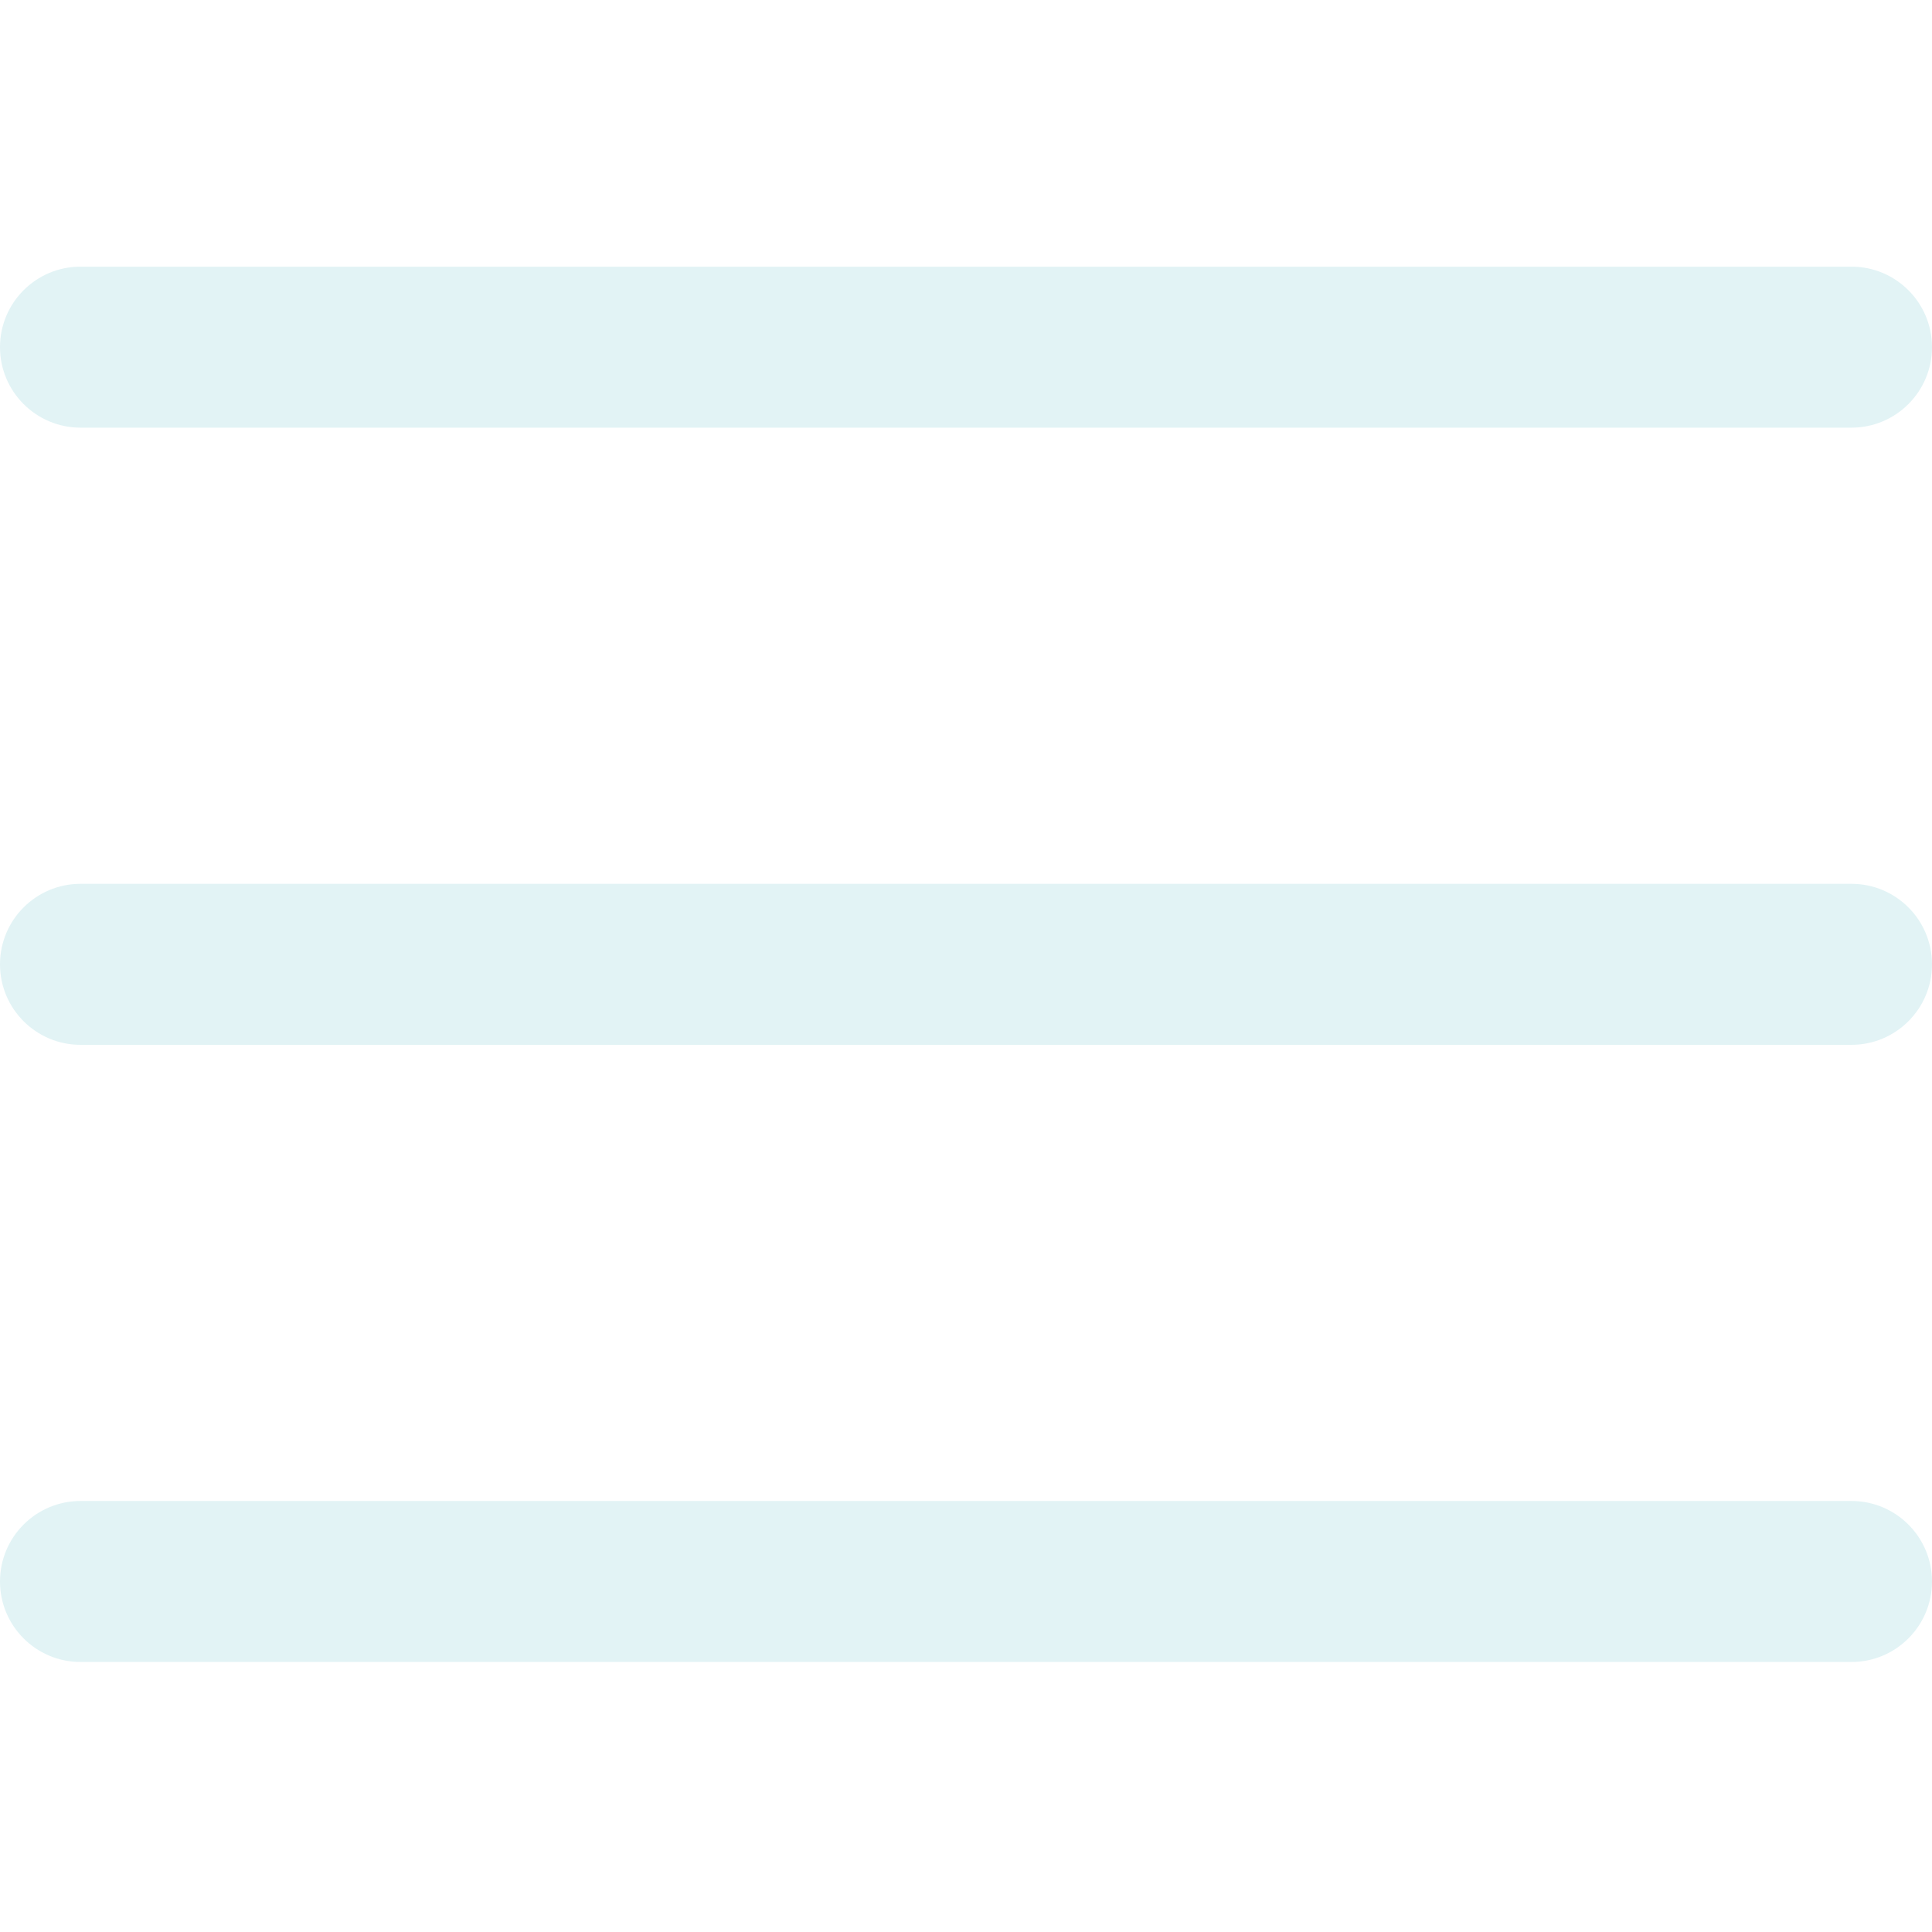
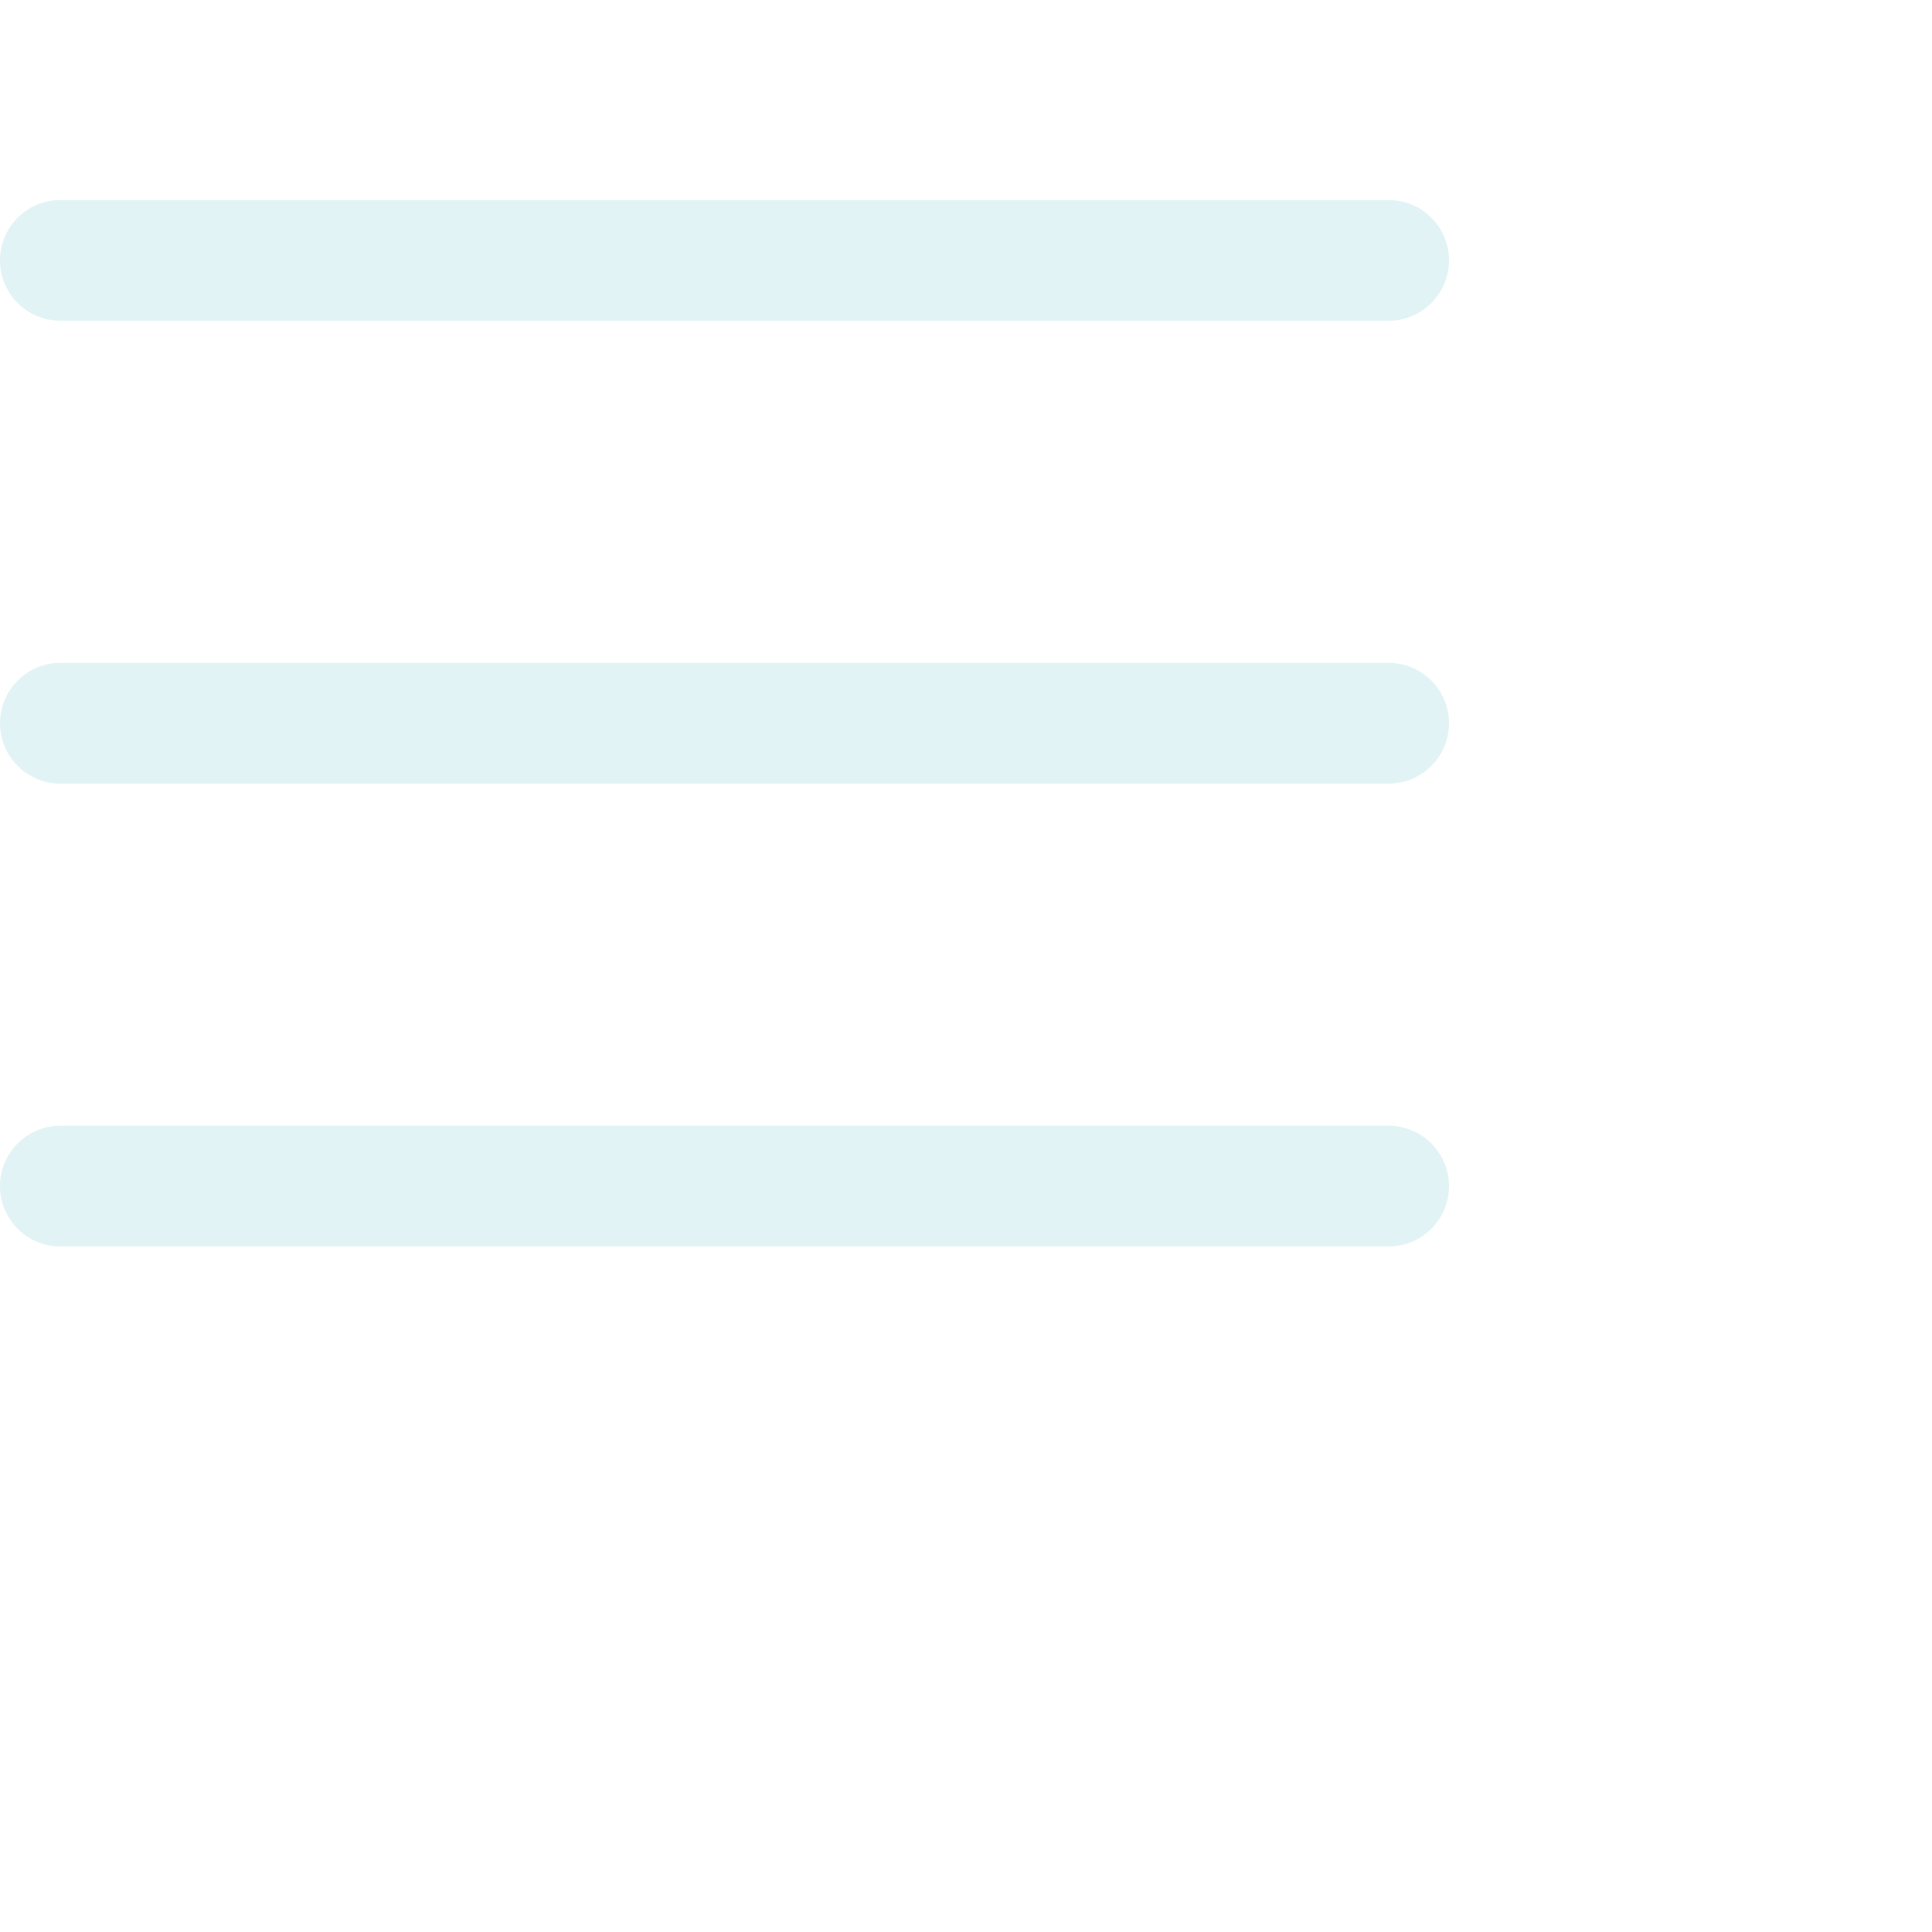
- <svg xmlns="http://www.w3.org/2000/svg" width="384" height="384" viewBox="0 0 384 384" fill="none">
+ <svg xmlns="http://www.w3.org/2000/svg" viewBox="0 0 512 512" fill="none">
  <path d="M368 207.668H16C7.168 207.668 0 200.5 0 191.668C0 182.836 7.168 175.668 16 175.668H368C376.832 175.668 384 182.836 384 191.668C384 200.5 376.832 207.668 368 207.668Z" fill="#E2F3F5" />
  <path d="M368 85H16C7.168 85 0 77.832 0 69C0 60.168 7.168 53 16 53H368C376.832 53 384 60.168 384 69C384 77.832 376.832 85 368 85Z" fill="#E2F3F5" />
  <path d="M368 330.332H16C7.168 330.332 0 323.164 0 314.332C0 305.5 7.168 298.332 16 298.332H368C376.832 298.332 384 305.5 384 314.332C384 323.164 376.832 330.332 368 330.332Z" fill="#E2F3F5" />
</svg>
